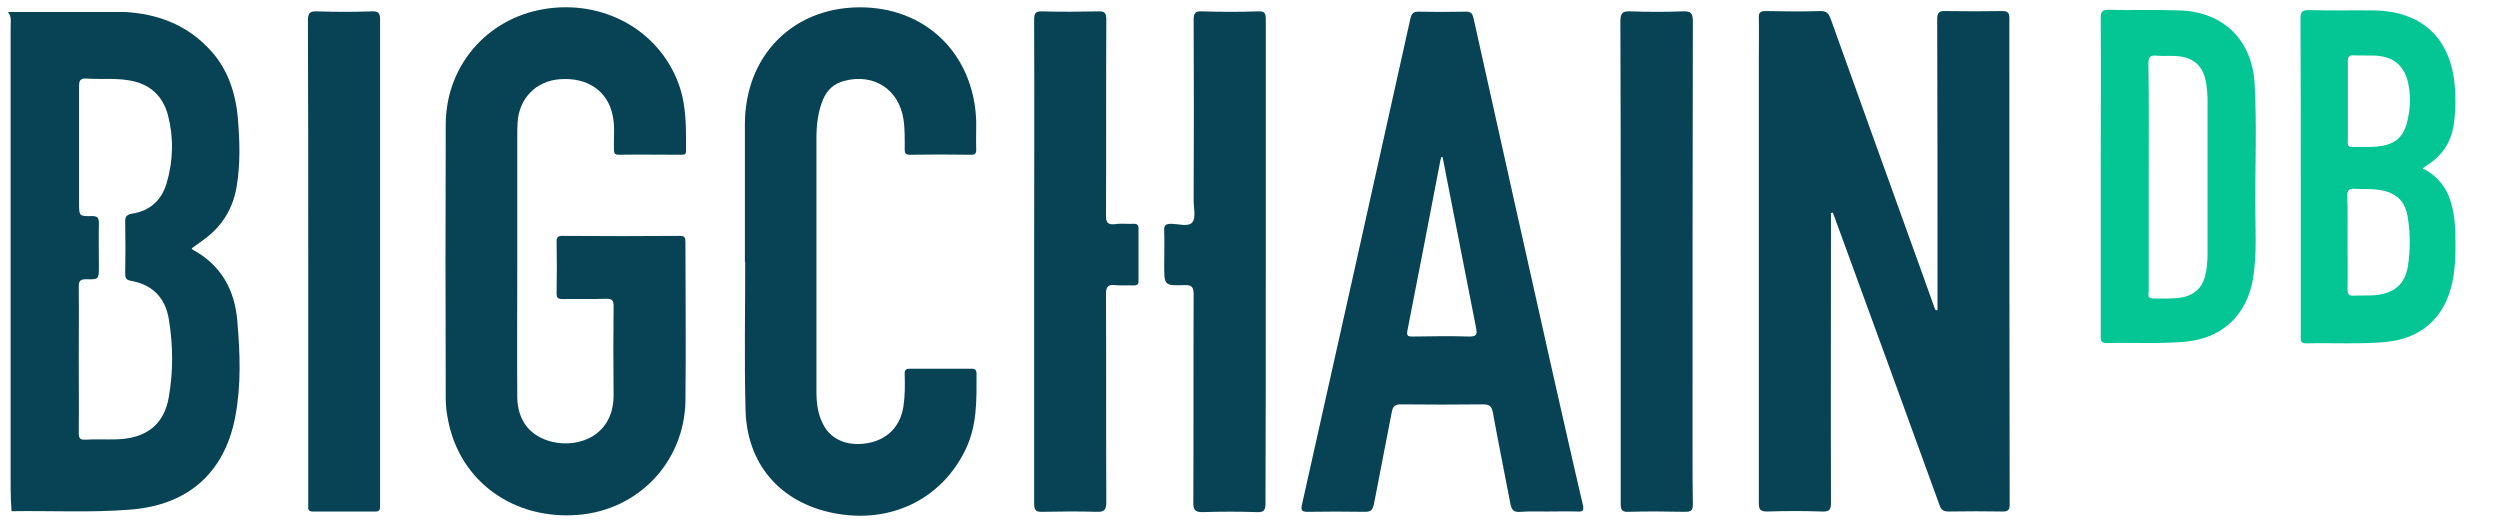
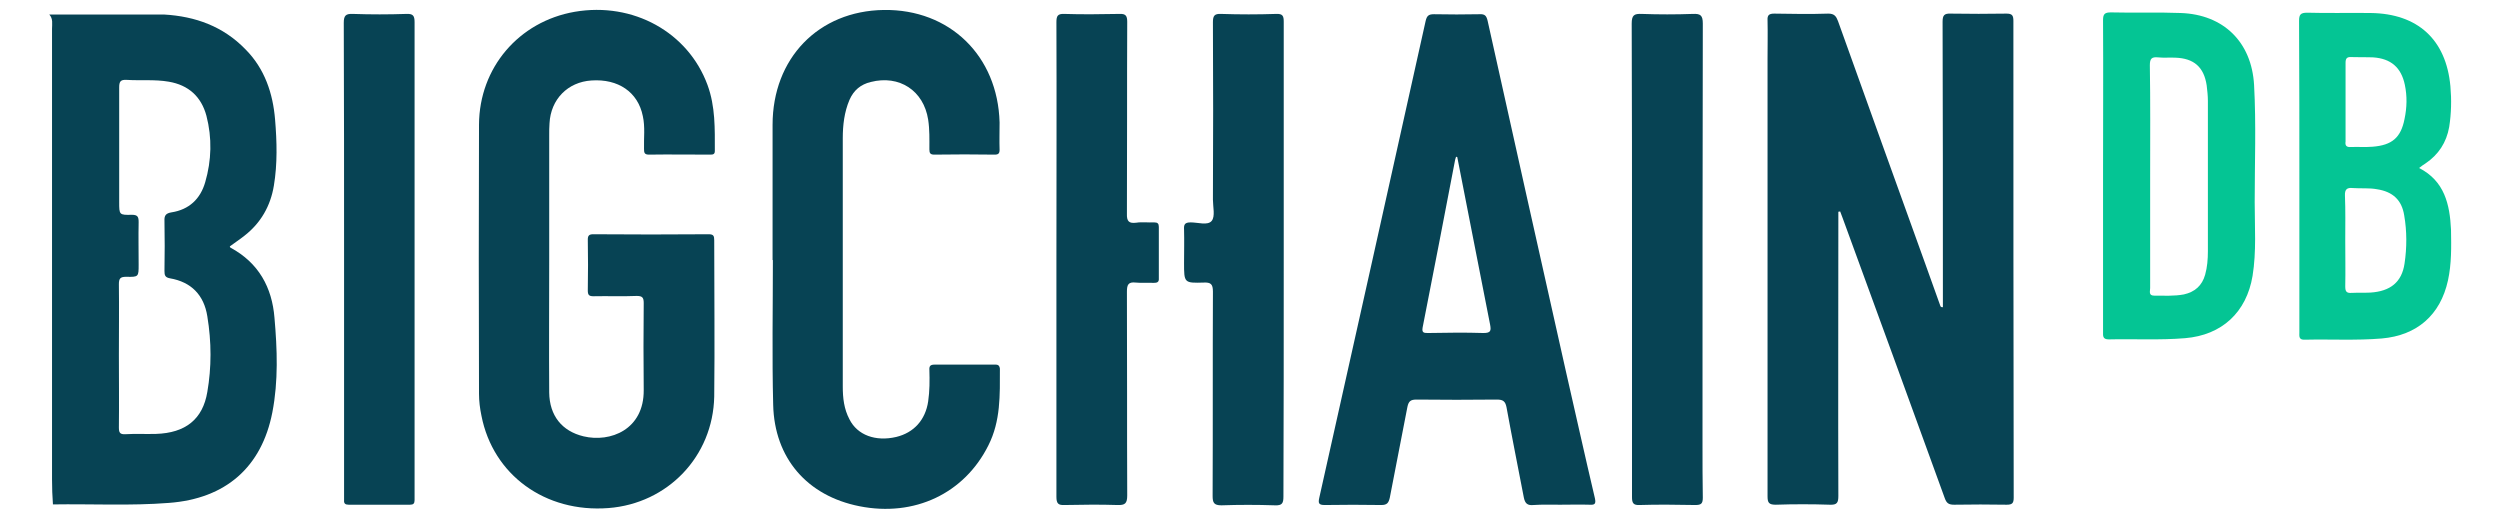
- <svg xmlns="http://www.w3.org/2000/svg" version="1.1" id="Layer_1" x="0px" y="0px" viewBox="5.87 10.13 807.26 168.74" style="enable-background:new 0 0 813 187.5;" xml:space="preserve">
+ <svg xmlns="http://www.w3.org/2000/svg" version="1.1" id="Layer_1" x="0px" y="0px" viewBox="-7.82 9.22 822.64 170.56" style="enable-background:new 0 0 813 187.5;" xml:space="preserve">
  <style type="text/css">
	.st0{fill:#4A8FE1;}
	.st1{fill:#FEFEFE;}
	.st2{fill:#716F73;}
	.st3{fill:#4D8951;}
	.st4{fill:#A6D3EA;}
	.st5{fill:#3A3868;}
	.st6{fill:#717073;}
	.st7{fill:#1B995A;}
	.st8{fill:#717B83;}
	.st9{fill:#2BA3A4;}
	.st10{fill:#717074;}
	.st11{fill:#717173;}
	.st12{fill:#707B83;}
	.st13{fill:#67A3D1;}
	.st14{fill:#2B5B68;}
	.st15{fill:#B9DCF3;}
	.st16{fill:#2A4B38;}
	.st17{fill:#83939F;}
	.st18{fill:#9DCCE8;}
	.st19{fill:#85939C;}
	.st20{fill:#82929C;}
	.st21{fill:#40A6D5;}
	.st22{fill:#2B4B39;}
	.st23{fill:#28493A;}
	.st24{fill:#2EA3A7;}
	.st25{fill:#F8FCFC;}
	.st26{fill:#568F52;}
	.st27{fill:#94C453;}
	.st28{fill:#206289;}
	.st29{fill:#F1FBFD;}
	.st30{fill:#F6FDFE;}
	.st31{fill:#F8FCFB;}
	.st32{fill:#FAFDFB;}
	.st33{fill:#F4FCFD;}
	.st34{fill:#65AC62;}
	.st35{fill:#F8FAF3;}
	.st36{fill:#5EAD5A;}
	.st37{fill:#F6FCFA;}
	.st38{fill:#85C5B8;}
	.st39{fill:#3CA0D5;}
	.st40{fill:#727A80;}
	.st41{fill:#F6FCFD;}
	.st42{fill:#FEFEFA;}
	.st43{fill:#459ED2;}
	.st44{fill:#5DAE5B;}
	.st45{fill:#5E7F47;}
	.st46{fill:#FCFCFC;}
	.st47{fill:#C1DBED;}
	.st48{fill:#FBFDF8;}
	.st49{fill:#EBF5F7;}
	.st50{fill:#294949;}
	.st51{fill:#8FC8E5;}
	.st52{fill:#F7FCFC;}
	.st53{fill:#FCFEFA;}
	.st54{fill:#4E8A56;}
	.st55{fill:#64BDE8;}
	.st56{fill:#FEFDFA;}
	.st57{fill:#FBFDFC;}
	.st58{fill:#449DD5;}
	.st59{fill:#F6FBF7;}
	.st60{fill:#279A5B;}
	.st61{fill:#30493D;}
	.st62{fill:#F5FBF9;}
	.st63{fill:#35583B;}
	.st64{fill:#323C62;}
	.st65{fill:#F8FBF9;}
	.st66{fill:#E7EFF2;}
	.st67{fill:#8DC1B6;}
	.st68{fill:#FAFCFA;}
	.st69{fill:#F1FBF9;}
	.st70{fill:#F7FEFE;}
	.st71{fill:#FDFEFA;}
	.st72{fill:#31A1A1;}
	.st73{fill:#F9FEFD;}
	.st74{fill:#FAFAFC;}
	.st75{fill:#FDFCF8;}
	.st76{fill:#2D5C60;}
	.st77{fill:#FDFCF9;}
	.st78{fill:#F9FDFB;}
	.st79{fill:#FBFBFB;}
	.st80{fill:#518B58;}
	.st81{fill:#5A82AF;}
	.st82{fill:#FDFEF8;}
	.st83{fill:#244C40;}
	.st84{fill:#266495;}
	.st85{fill:#42A0D3;}
	.st86{fill:#5B80A9;}
	.st87{fill:#2E5B63;}
	.st88{fill:#FDFBF9;}
	.st89{fill:#F8FDFB;}
	.st90{fill:#FDFDF7;}
	.st91{fill:#F3F9FB;}
	.st92{fill:#309F96;}
	.st93{fill:#93C367;}
	.st94{fill:#3B3C68;}
	.st95{fill:#E0F1F9;}
	.st96{fill:#E4F6F9;}
	.st97{fill:#FEFEF9;}
	.st98{fill:#224C38;}
	.st99{fill:#498AB2;}
	.st100{fill:#FDFDF9;}
	.st101{fill:#F9FEFE;}
	.st102{fill:#F6FCF2;}
	.st103{fill:#FEFCF9;}
	.st104{fill:#EEFCFE;}
	.st105{fill:#FDFDF8;}
	.st106{fill:#FBFDFA;}
	.st107{fill:#275962;}
	.st108{fill:#FDFEF9;}
	.st109{fill:#F2F8F2;}
	.st110{fill:#F8FBFB;}
	.st111{fill:#8A8A8A;}
	.st112{fill:#F7FEFD;}
	.st113{fill:#EFF8FB;}
	.st114{fill:#FAFCFB;}
	.st115{fill:#E5F3F8;}
	.st116{fill:#ECF7FA;}
	.st117{fill:#FDFDF6;}
	.st118{fill:#F5FDFD;}
	.st119{fill:#7799BF;}
	.st120{fill:#5C8055;}
	.st121{fill:#6EAECC;}
	.st122{fill:#FEFEF7;}
	.st123{fill:#3282B5;}
	.st124{fill:#F3FCF5;}
	.st125{fill:#F4FAFB;}
	.st126{fill:#FEF8FA;}
	.st127{fill:#F5FCF9;}
	.st128{fill:#3C9392;}
	.st129{fill:#EBF6F6;}
	.st130{fill:#98BFD6;}
	.st131{fill:#FEFDF7;}
	.st132{fill:#658796;}
	.st133{fill:#EEF7F6;}
	.st134{fill:#FAFBF5;}
	.st135{fill:#F8FCF9;}
	.st136{fill:#FDFDF4;}
	.st137{fill:#FDFBF8;}
	.st138{fill:#FDFDF5;}
	.st139{fill:#EFF9FD;}
	.st140{fill:#FDFEF6;}
	.st141{fill:#37586D;}
	.st142{fill:#FDFEF5;}
	.st143{fill:#FDFBF6;}
	.st144{fill:#324A49;}
	.st145{fill:#F8F8F9;}
	.st146{fill:#CDF5CD;}
	.st147{fill:#FEFDF3;}
	.st148{fill:#ECFBFE;}
	.st149{fill:#858585;}
	.st150{fill:#C5C5C5;}
	.st151{fill:#6C6C6C;}
	.st152{fill:#498B4F;}
	.st153{fill:#478A4D;}
	.st154{fill:#4A884D;}
	.st155{fill:#429169;}
	.st156{fill:#3CA29D;}
	.st157{fill:#518654;}
	.st158{fill:#51855F;}
	.st159{fill:#289FA0;}
	.st160{fill:#448E49;}
	.st161{fill:#458B55;}
	.st162{fill:#568356;}
	.st163{fill:#89C9ED;}
	.st164{fill:#246081;}
	.st165{fill:#206186;}
	.st166{fill:#8EC8E9;}
	.st167{fill:#2B5D7D;}
	.st168{fill:#215F80;}
	.st169{fill:#A0D4EF;}
	.st170{fill:#A4D3F2;}
	.st171{fill:#245E84;}
	.st172{fill:#69BADA;}
	.st173{fill:#9AC9D1;}
	.st174{fill:#9AC7DD;}
	.st175{fill:#3B396C;}
	.st176{fill:#3A376D;}
	.st177{fill:#3D366C;}
	.st178{fill:#6A9BC9;}
	.st179{fill:#57B156;}
	.st180{fill:#2A9762;}
	.st181{fill:#139C59;}
	.st182{fill:#169A5E;}
	.st183{fill:#139C5D;}
	.st184{fill:#129652;}
	.st185{fill:#61839B;}
	.st186{fill:#637F92;}
	.st187{fill:#289193;}
	.st188{fill:#288F8D;}
	.st189{fill:#34A3A8;}
	.st190{fill:#23A7A5;}
	.st191{fill:#36A2A8;}
	.st192{fill:#32A1A0;}
	.st193{fill:#23A7A2;}
	.st194{fill:#249A96;}
	.st195{fill:#FCFCFD;}
	.st196{fill:#FDFDFD;}
	.st197{fill:#6B7B8C;}
	.st198{fill:#4C84B0;}
	.st199{fill:#4F81BA;}
	.st200{fill:#5280B6;}
	.st201{fill:#6CA1CE;}
	.st202{fill:#6CA0CF;}
	.st203{fill:#7AA4CC;}
	.st204{fill:#71A3D5;}
	.st205{fill:#6AA3C9;}
	.st206{fill:#6EA5D6;}
	.st207{fill:#6C97B9;}
	.st208{fill:#4F6684;}
	.st209{fill:#2D5D62;}
	.st210{fill:#275C5E;}
	.st211{fill:#2B5859;}
	.st212{fill:#285C5E;}
	.st213{fill:#9FCCE5;}
	.st214{fill:#BCDBEF;}
	.st215{fill:#B5DDF9;}
	.st216{fill:#234D37;}
	.st217{fill:#2E483A;}
	.st218{fill:#8294A2;}
	.st219{fill:#256286;}
	.st220{fill:#8095A3;}
	.st221{fill:#3FA6DA;}
	.st222{fill:#62BEEC;}
	.st223{fill:#40A7D6;}
	.st224{fill:#43A3DF;}
	.st225{fill:#274C3B;}
	.st226{fill:#4C9FC8;}
	.st227{fill:#234D32;}
	.st228{fill:#2C473D;}
	.st229{fill:#27572D;}
	.st230{fill:#2D473F;}
	.st231{fill:#22A69E;}
	.st232{fill:#22A1A1;}
	.st233{fill:#378E8D;}
	.st234{fill:#268C8A;}
	.st235{fill:#40817E;}
	.st236{fill:#528E4D;}
	.st237{fill:#94C15C;}
	.st238{fill:#518D4F;}
	.st239{fill:#4B954A;}
	.st240{fill:#95C350;}
	.st241{fill:#93C451;}
	.st242{fill:#90C147;}
	.st243{fill:#90B254;}
	.st244{fill:#1A6292;}
	.st245{fill:#2F82B5;}
	.st246{fill:#3FA7DA;}
	.st247{fill:#43A5D7;}
	.st248{fill:#51ADD8;}
	.st249{fill:#57B0E2;}
	.st250{fill:#4C95B8;}
	.st251{fill:#7BC2EB;}
	.st252{fill:#7BC2E8;}
	.st253{fill:#439DCE;}
	.st254{fill:#1A66A0;}
	.st255{fill:#429FD0;}
	.st256{fill:#22669E;}
	.st257{fill:#42A1D2;}
	.st258{fill:#42A6D7;}
	.st259{fill:#4EA6CD;}
	.st260{fill:#90B15F;}
	.st261{fill:#5EAF59;}
	.st262{fill:#1568A3;}
	.st263{fill:#44A4D8;}
	.st264{fill:#2D5F86;}
	.st265{fill:#82C6B7;}
	.st266{fill:#93C6B3;}
	.st267{fill:#81C7BD;}
	.st268{fill:#8CC3BB;}
	.st269{fill:#3EA0D1;}
	.st270{fill:#429ED2;}
	.st271{fill:#449DD7;}
	.st272{fill:#3AA1DA;}
	.st273{fill:#3D9FD7;}
	.st274{fill:#439DD3;}
	.st275{fill:#69A46E;}
	.st276{fill:#74B273;}
	.st277{fill:#58AB52;}
	.st278{fill:#325946;}
	.st279{fill:#214A49;}
	.st280{fill:#244B3F;}
	.st281{fill:#3181B4;}
	.st282{fill:#1DA3A4;}
	.st283{fill:#346E9F;}
	.st284{fill:#869197;}
	.st285{fill:#53B0EA;}
	.st286{fill:#5181C0;}
	.st287{fill:#1767A6;}
	.st288{fill:#3F9FD5;}
	.st289{fill:#399291;}
	.st290{fill:#27A2A7;}
	.st291{fill:#81969C;}
	.st292{fill:#46A4D7;}
	.st293{fill:#C7DCB8;}
	.st294{fill:#B5B5B5;}
	.st295{fill:#4F9A83;}
	.st296{fill:#63BDE8;}
	.st297{fill:#95C3E7;}
	.st298{fill:#1D618B;}
	.st299{fill:#1D6286;}
	.st300{fill:#3181B5;}
	.st301{fill:#249190;}
	.st302{fill:#2C9096;}
	.st303{fill:#23918E;}
	.st304{fill:#2E939A;}
	.st305{fill:#469DD6;}
	.st306{fill:#40A0D2;}
	.st307{fill:#4B82C0;}
	.st308{fill:#809398;}
	.st309{fill:#69BCE2;}
	.st310{fill:#5BBFEB;}
	.st311{fill:#5DBEF5;}
	.st312{fill:#42A6D8;}
	.st313{fill:#39A4DC;}
	.st314{fill:#94C356;}
	.st315{fill:#95C446;}
	.st316{fill:#2B83B5;}
	.st317{fill:#2A83B8;}
	.st318{fill:#3EA7DE;}
	.st319{fill:#37A8DF;}
	.st320{fill:#7CC9F7;}
	.st321{fill:#1568A7;}
	.st322{fill:#3EA7DD;}
	.st323{fill:#3AA9DA;}
	.st324{fill:#55B0E2;}
	.st325{fill:#5FAF60;}
	.st326{fill:#16639A;}
	.st327{fill:#16689E;}
	.st328{fill:#419FCE;}
	.st329{fill:#216186;}
	.st330{fill:#21607D;}
	.st331{fill:#3BA7DD;}
	.st332{fill:#6E408A;}
	.st333{fill:#3A3A3C;}
	.st334{fill:none;}
	.st335{fill:#44546A;}
	.st336{fill:#E67C0C;}
	.st337{fill:#922A50;}
	.st338{fill:#E67C0D;}
	.st339{fill:#4471CD;}
	.st340{fill:#922B50;}
	.st341{fill:#45556B;}
	.st342{fill:#922B51;}
	.st343{fill:#4571CD;}
	.st344{fill:#46556B;}
	.st345{fill:#45556A;}
	.st346{fill:#F0B272;}
	.st347{fill:#1D94D2;}
	.st348{fill:#3C3F3F;}
	.st349{fill:#080809;}
	.st350{fill:#048DC9;}
	.st351{fill:#7496A2;}
	.st352{fill:#9DAAC1;}
	.st353{fill:#868689;}
	.st354{fill:#052C50;}
	.st355{fill:#101214;}
	.st356{fill:#191C1E;}
	.st357{fill:#242C35;}
	.st358{fill:#343C42;}
	.st359{fill:#343B44;}
	.st360{fill:#3D4A5B;}
	.st361{fill:#73AAFE;}
	.st362{fill:#4CCAFE;}
	.st363{fill:#CFE1FD;}
	.st364{fill:#87DCFE;}
	.st365{fill:#0090CC;}
	.st366{fill:#008FCC;}
	.st367{fill:none;stroke:#407DCC;stroke-width:0;stroke-linecap:round;stroke-linejoin:round;}
	.st368{fill:#407DCC;}
	.st369{fill:#15191E;}
	.st370{fill:#10191F;}
	.st371{fill:#12161B;}
	.st372{fill:#0E181E;}
	.st373{fill:#121D24;}
	.st374{fill:#3F7BC7;}
	.st375{fill:#222932;}
	.st376{fill:#22404E;}
	.st377{fill:#202831;}
	.st378{fill:#010101;}
	.st379{fill:#161A1F;}
	.st380{fill:#323C47;}
	.st381{fill:#303B48;}
	.st382{fill:#14181B;}
	.st383{fill:#353F4A;}
	.st384{fill:#194691;}
	.st385{fill:#164C96;}
	.st386{fill:#184893;}
	.st387{fill:#174A94;}
	.st388{fill:#184792;}
	.st389{fill:#184892;}
	.st390{fill:#0090CD;}
	.st391{fill:#018CCA;}
	.st392{fill:#FDBB87;}
	.st393{fill:#FE9545;}
	.st394{fill:#FE8B00;}
	.st395{fill:#DC5900;}
	.st396{fill:#DE6D45;}
	.st397{fill:#292925;}
	.st398{fill:#63A1BF;}
	.st399{fill:#61A1BF;}
	.st400{fill:#8DC53F;}
	.st401{fill:#8EC642;}
	.st402{fill:#61853A;}
	.st403{fill:#424243;}
	.st404{fill:#8EC641;}
	.st405{fill:#8DC640;}
	.st406{fill:#414142;}
	.st407{fill:#94C94C;}
	.st408{fill:#4C4C4D;}
	.st409{fill:#62863C;}
	.st410{fill:#8DC540;}
	.st411{fill:#577138;}
	.st412{fill:#A2B24F;}
	.st413{fill:#DCDF72;}
	.st414{fill:#5E3108;}
	.st415{fill:#074354;}
	.st416{fill:#04C594;}
	.st417{fill:#95AEB6;}
</style>
  <g>
    <path class="st415" d="M654.7,16.1c0-1.8-0.4-2.4-2.3-2.4c-6.1,0.1-12.2,0.1-18.3,0c-2.2-0.1-2.7,0.6-2.7,2.7   c0.1,30.3,0.1,60.6,0.1,91c0,1,0,2,0,2.9c-0.7,0.1-0.8-0.3-0.9-0.6c-1.6-4.5-3.2-8.9-4.8-13.4C616.2,69.7,606.6,43,597,16.2   c-0.6-1.6-1.2-2.5-3.2-2.5c-5.9,0.2-11.9,0.1-17.8,0c-1.7,0-2.3,0.5-2.2,2.2c0.1,4.2,0,8.4,0,12.7c0,48,0,96,0,143.9   c0,2.1,0.4,2.8,2.7,2.8c5.9-0.2,11.9-0.2,17.8,0c2.4,0.1,2.8-0.7,2.8-2.9c-0.1-30.3,0-60.6,0-91c0-0.8,0-1.7,0-2.5   c0.2,0,0.4-0.1,0.6-0.1c0.3,0.8,0.6,1.6,0.9,2.4c11.2,30.6,22.4,61.3,33.5,91.9c0.6,1.7,1.3,2.2,3.1,2.2c5.8-0.1,11.5-0.1,17.3,0   c1.8,0,2.3-0.5,2.3-2.3C654.7,120.7,654.7,68.4,654.7,16.1z" />
    <path class="st415" d="M68,90.7c-0.1-0.1-0.2-0.3-0.2-0.4c1.6-1.2,3.3-2.3,4.8-3.5c5.4-4.2,8.6-9.8,9.7-16.5   c1.2-7.2,1-14.5,0.4-21.7C82,40,79.3,31.8,72.9,25.4C65.6,17.9,56.5,14.6,46.2,14C33.6,14,21,14,8.4,14l0,0h0l0,0   c1.3,1.4,0.9,3.1,0.9,4.7c0,25,0,50,0,74.9c0,24.5,0,48.9,0,73.4c0,2.8,0.1,5.5,0.3,8.2c12.7-0.2,25.5,0.5,38.2-0.5   c18.7-1.4,30.5-11.8,34-29.8c2-10.3,1.6-20.8,0.7-31.1C81.7,103.8,77.3,95.7,68,90.7z M60.4,138.2c-1.5,9-7.2,13.5-16.9,13.8   c-3.4,0.1-6.7-0.1-10.1,0.1c-1.8,0.1-2.1-0.6-2.1-2.2c0.1-7.9,0-15.8,0-23.8c0-7.8,0.1-15.5,0-23.3c0-1.9,0.4-2.5,2.4-2.5   c4.1,0.1,4.1,0,4.1-4c0-4.7-0.1-9.3,0-14c0-1.7-0.3-2.4-2.2-2.4c-4.2,0.1-4.2,0-4.2-4.2c0-12.6,0-25.1,0-37.7   c0-1.9,0.4-2.6,2.4-2.5c4.6,0.3,9.3-0.2,13.9,0.6c6.5,1.1,10.7,4.9,12.4,11.2c1.9,7.3,1.7,14.7-0.4,21.9c-1.6,5.5-5.3,9-11.1,9.9   c-1.8,0.3-2.4,1-2.3,2.8c0.1,5.5,0.1,11,0,16.5c0,1.4,0.2,2.1,1.8,2.4c7,1.2,11.2,5.5,12.3,12.5C61.8,121.8,61.8,130.1,60.4,138.2z   " />
    <path class="st415" d="M227.2,88.3c0-1.4-0.2-2-1.8-2c-12.7,0.1-25.3,0.1-38,0c-1.3,0-1.8,0.4-1.8,1.7c0.1,5.6,0.1,11.2,0,16.8   c0,1.5,0.4,1.9,1.9,1.9c4.7-0.1,9.5,0.1,14.2-0.1c1.8,0,2.3,0.5,2.3,2.3c-0.1,9.6-0.1,19.1,0,28.7c0.1,13-11,17.3-19.8,15.2   c-7.1-1.7-11.2-6.8-11.3-14.4c-0.1-14.6,0-29.3,0-43.9c0,0,0,0,0,0c0-13.6,0-27.2,0-40.8c0-1.3,0-2.6,0.1-3.9   c0.4-7.9,6-13.6,13.8-14.1c8.8-0.6,15.3,3.8,16.9,11.7c0.8,3.6,0.3,7.2,0.4,10.8c0,1.2,0.1,1.9,1.6,1.9c6.7-0.1,13.4,0,20.2,0   c0.9,0,1.5-0.1,1.5-1.2c0-7.3,0.2-14.6-2.4-21.7c-6.4-17.4-24.5-27.4-43.7-24.1c-18.4,3.2-31.4,18.4-31.5,37.1   c-0.1,29.5-0.1,59.1,0,88.6c0,2.4,0.3,4.8,0.8,7.2c3.8,19.5,21,32,41.8,30.4c19.5-1.5,34.4-17,34.8-36.7   C227.4,122.6,227.2,105.5,227.2,88.3z" />
    <path class="st415" d="M507.4,131.2c-8.6-38.4-17.2-76.7-25.7-115.1c-0.4-1.7-0.9-2.3-2.7-2.2c-5,0.1-10,0.1-15,0   c-1.7,0-2.3,0.5-2.7,2.2c-11.6,52.3-23.3,104.6-35,156.9c-0.4,1.8-0.2,2.4,1.8,2.4c6.2-0.1,12.4-0.1,18.6,0c1.9,0,2.4-0.7,2.8-2.4   c1.9-10,3.9-19.9,5.8-29.9c0.4-1.9,1.1-2.4,3-2.4c8.8,0.1,17.6,0.1,26.4,0c2,0,2.8,0.5,3.2,2.5c1.8,9.9,3.8,19.8,5.7,29.7   c0.4,2,1.2,2.7,3.2,2.5c2.9-0.2,5.9-0.1,8.8-0.1c3.2,0,6.4-0.1,9.6,0c1.7,0.1,2.2-0.2,1.8-2.1C513.7,159.2,510.6,145.2,507.4,131.2   z M480.3,118.8c-6.1-0.2-12.2-0.1-18.3,0c-1.3,0-2-0.1-1.7-1.8c3.6-18.4,7.2-36.8,10.7-55.2c0.1-0.3,0.2-0.6,0.3-1   c0.1,0,0.3,0.1,0.4,0.1c1.5,7.8,3.1,15.7,4.6,23.5c2.1,10.5,4.1,21.1,6.2,31.6C482.9,118.1,482.7,118.8,480.3,118.8z" />
    <path class="st415" d="M319.3,129.2c-6.5,0-13.1,0-19.6,0c-1.4,0-1.8,0.5-1.7,1.8c0.1,3.4,0.1,6.9-0.4,10.3   c-0.9,6.1-4.7,10.3-10.5,11.7c-6.8,1.6-12.8-0.6-15.4-5.8c-1.8-3.4-2.2-7-2.2-10.8c0-27.2,0-54.5,0-81.7c0-4.3,0.5-8.6,2.2-12.6   c1.4-3.2,3.7-5.1,7-5.9c9.4-2.4,17.4,2.8,18.9,12.4c0.5,3.3,0.4,6.5,0.4,9.8c0,1.2,0.3,1.7,1.6,1.7c6.6-0.1,13.3-0.1,19.9,0   c1.2,0,1.6-0.4,1.6-1.6c-0.1-3,0-6,0-9c-0.6-21.9-16.4-37.3-38.1-37c-21.5,0.3-36.6,15.9-36.6,37.8c0,14.8,0,29.6,0,44.5   c0,0,0,0,0.1,0c0,15.9-0.3,31.7,0.1,47.6c0.4,17.6,11.2,30,28.4,33.4c18.1,3.6,34.5-4.2,42.4-20c4.1-8.1,3.8-16.6,3.8-25.3   C321,129.1,320.2,129.2,319.3,129.2z" />
    <path class="st415" d="M373.5,83.9c0-1.1-0.4-1.5-1.5-1.5c-2,0.1-4-0.2-5.9,0.1c-2.4,0.3-3.2-0.4-3.1-3c0.1-21,0-42,0.1-63.1   c0-2-0.5-2.7-2.6-2.6c-6,0.1-12.1,0.2-18.1,0c-2.2-0.1-2.6,0.7-2.6,2.7c0.1,26,0,52,0,78.1c0,26,0,52,0,78.1c0,2.2,0.6,2.8,2.7,2.7   c5.8-0.1,11.5-0.2,17.3,0c2.6,0.1,3.3-0.5,3.3-3.2c-0.1-22.3,0-44.6-0.1-67c0-2.2,0.4-3.3,2.9-3c2,0.2,4,0,5.9,0.1   c1.1,0,1.8-0.2,1.7-1.5C373.5,95.1,373.5,89.5,373.5,83.9z" />
    <path class="st415" d="M414.6,94.4c0-26,0-52,0-78c0-1.9-0.3-2.7-2.5-2.6c-6,0.2-12.1,0.2-18.1,0c-2.2-0.1-2.7,0.6-2.7,2.7   c0.1,19.5,0.1,38.9,0,58.4c0,2.4,0.8,5.5-0.4,7c-1.3,1.6-4.5,0.5-6.9,0.5c-2,0-2.3,0.7-2.2,2.4c0.1,3.6,0,7.2,0,10.9   c0,6.6,0,6.7,6.5,6.5c2.3-0.1,3,0.5,3,3c-0.1,22.4,0,44.8-0.1,67.2c0,2.2,0.4,3.1,2.9,3.1c5.8-0.2,11.7-0.2,17.6,0   c2.4,0.1,2.8-0.7,2.8-2.9C414.6,146.5,414.6,120.4,414.6,94.4z" />
    <path class="st416" d="M788.2,64.5c0.8-0.6,1.4-1.1,2.1-1.5c4.3-2.9,6.9-6.9,7.8-12c0.7-4.4,0.8-9,0.4-13.4   c-1.4-15.4-10.8-23.9-26.2-24.1c-7-0.1-14,0.1-20.9-0.1c-2.2,0-2.7,0.6-2.7,2.7c0.1,18.4,0.1,36.7,0.1,55.1c0,15.8,0,31.5,0,47.3   c0,1.3-0.3,2.6,1.8,2.5c8.4-0.2,16.9,0.3,25.3-0.4c11.6-1,19.3-7.7,21.8-19.1c1.2-5.5,1.1-11.1,1-16.7   C798.3,76.5,796.6,68.8,788.2,64.5z M764,55.4c0-4.2,0-8.4,0-12.6c0-4.3,0-8.6,0-12.9c0-1.4,0.4-2,1.9-1.9c2.4,0.1,4.8,0,7.2,0.1   c5.8,0.4,9.2,3.3,10.4,9c0.8,3.8,0.7,7.5-0.1,11.3c-1.2,6.1-4.1,8.6-10.5,9.1c-2.4,0.2-4.8,0-7.2,0.1c-1.4,0.1-1.9-0.5-1.7-1.8   C764,55.6,764,55.5,764,55.4z M783.4,96c-0.9,6-4.6,9.1-11.3,9.5c-2.1,0.1-4.1,0-6.2,0.1c-1.6,0.1-2-0.5-2-2.1   c0.1-5.1,0-10.1,0-15.2c0-4.9,0.1-9.8-0.1-14.7c-0.1-2.1,0.7-2.7,2.6-2.5c2.7,0.2,5.3-0.1,8,0.4c5.1,0.8,8.1,3.5,8.9,8.6   C784.2,85.3,784.2,90.7,783.4,96z" />
    <path class="st415" d="M549.2,13.8c-5.6,0.2-11.2,0.2-16.8,0c-2.5-0.1-3.3,0.4-3.3,3.2c0.1,25.8,0.1,51.7,0.1,77.5   c0,26.1,0,52.2,0,78.3c0,1.9,0.4,2.7,2.5,2.6c6.1-0.2,12.2-0.1,18.3,0c1.9,0,2.5-0.4,2.5-2.4c-0.1-5.7-0.1-11.4-0.1-17   c0-46.3,0-92.7,0.1-139C552.5,14.2,551.7,13.7,549.2,13.8z" />
    <path class="st415" d="M128.6,16.5c0-2.1-0.5-2.8-2.7-2.7c-5.9,0.2-11.7,0.2-17.6,0c-2.3-0.1-3,0.5-3,2.9   c0.1,25.9,0.1,51.8,0.1,77.8c0,25.9,0,51.8,0,77.8c0,0.5,0,1,0,1.5c-0.1,1.1,0.4,1.5,1.5,1.5c6.7,0,13.4,0,20.2,0   c1.1,0,1.5-0.4,1.5-1.5c0-1.5,0-3.1,0-4.6C128.6,118.3,128.6,67.4,128.6,16.5z" />
    <path class="st416" d="M733.9,37.2C733.1,23,723.8,14,709.8,13.5c-7.7-0.3-15.3,0-23-0.2c-2,0-2.6,0.5-2.6,2.5   c0.1,17.1,0,34.1,0,51.2c0,17.1,0,34.3,0,51.4c0,1.3-0.2,2.5,1.9,2.5c8.3-0.2,16.7,0.3,25.1-0.4c12.1-1,20.2-8.5,22.2-20.5   c1.3-8,0.7-16.2,0.7-24.2C734.1,63,734.6,50.1,733.9,37.2z M718.7,91.9c0,2.6-0.2,5.2-0.9,7.7c-1,3.6-3.4,5.7-7,6.5   c-3.2,0.6-6.5,0.4-9.8,0.4c-1.9,0-1.3-1.5-1.3-2.5c0-12.3,0-24.6,0-36.9c0-12.1,0.1-24.3-0.1-36.4c0-2.2,0.6-2.8,2.7-2.6   c1.9,0.2,3.8,0,5.7,0.1c6.1,0.2,9.4,3.1,10.3,9.1c0.2,1.7,0.4,3.4,0.4,5.1C718.7,58.8,718.7,75.3,718.7,91.9z" />
  </g>
</svg>
